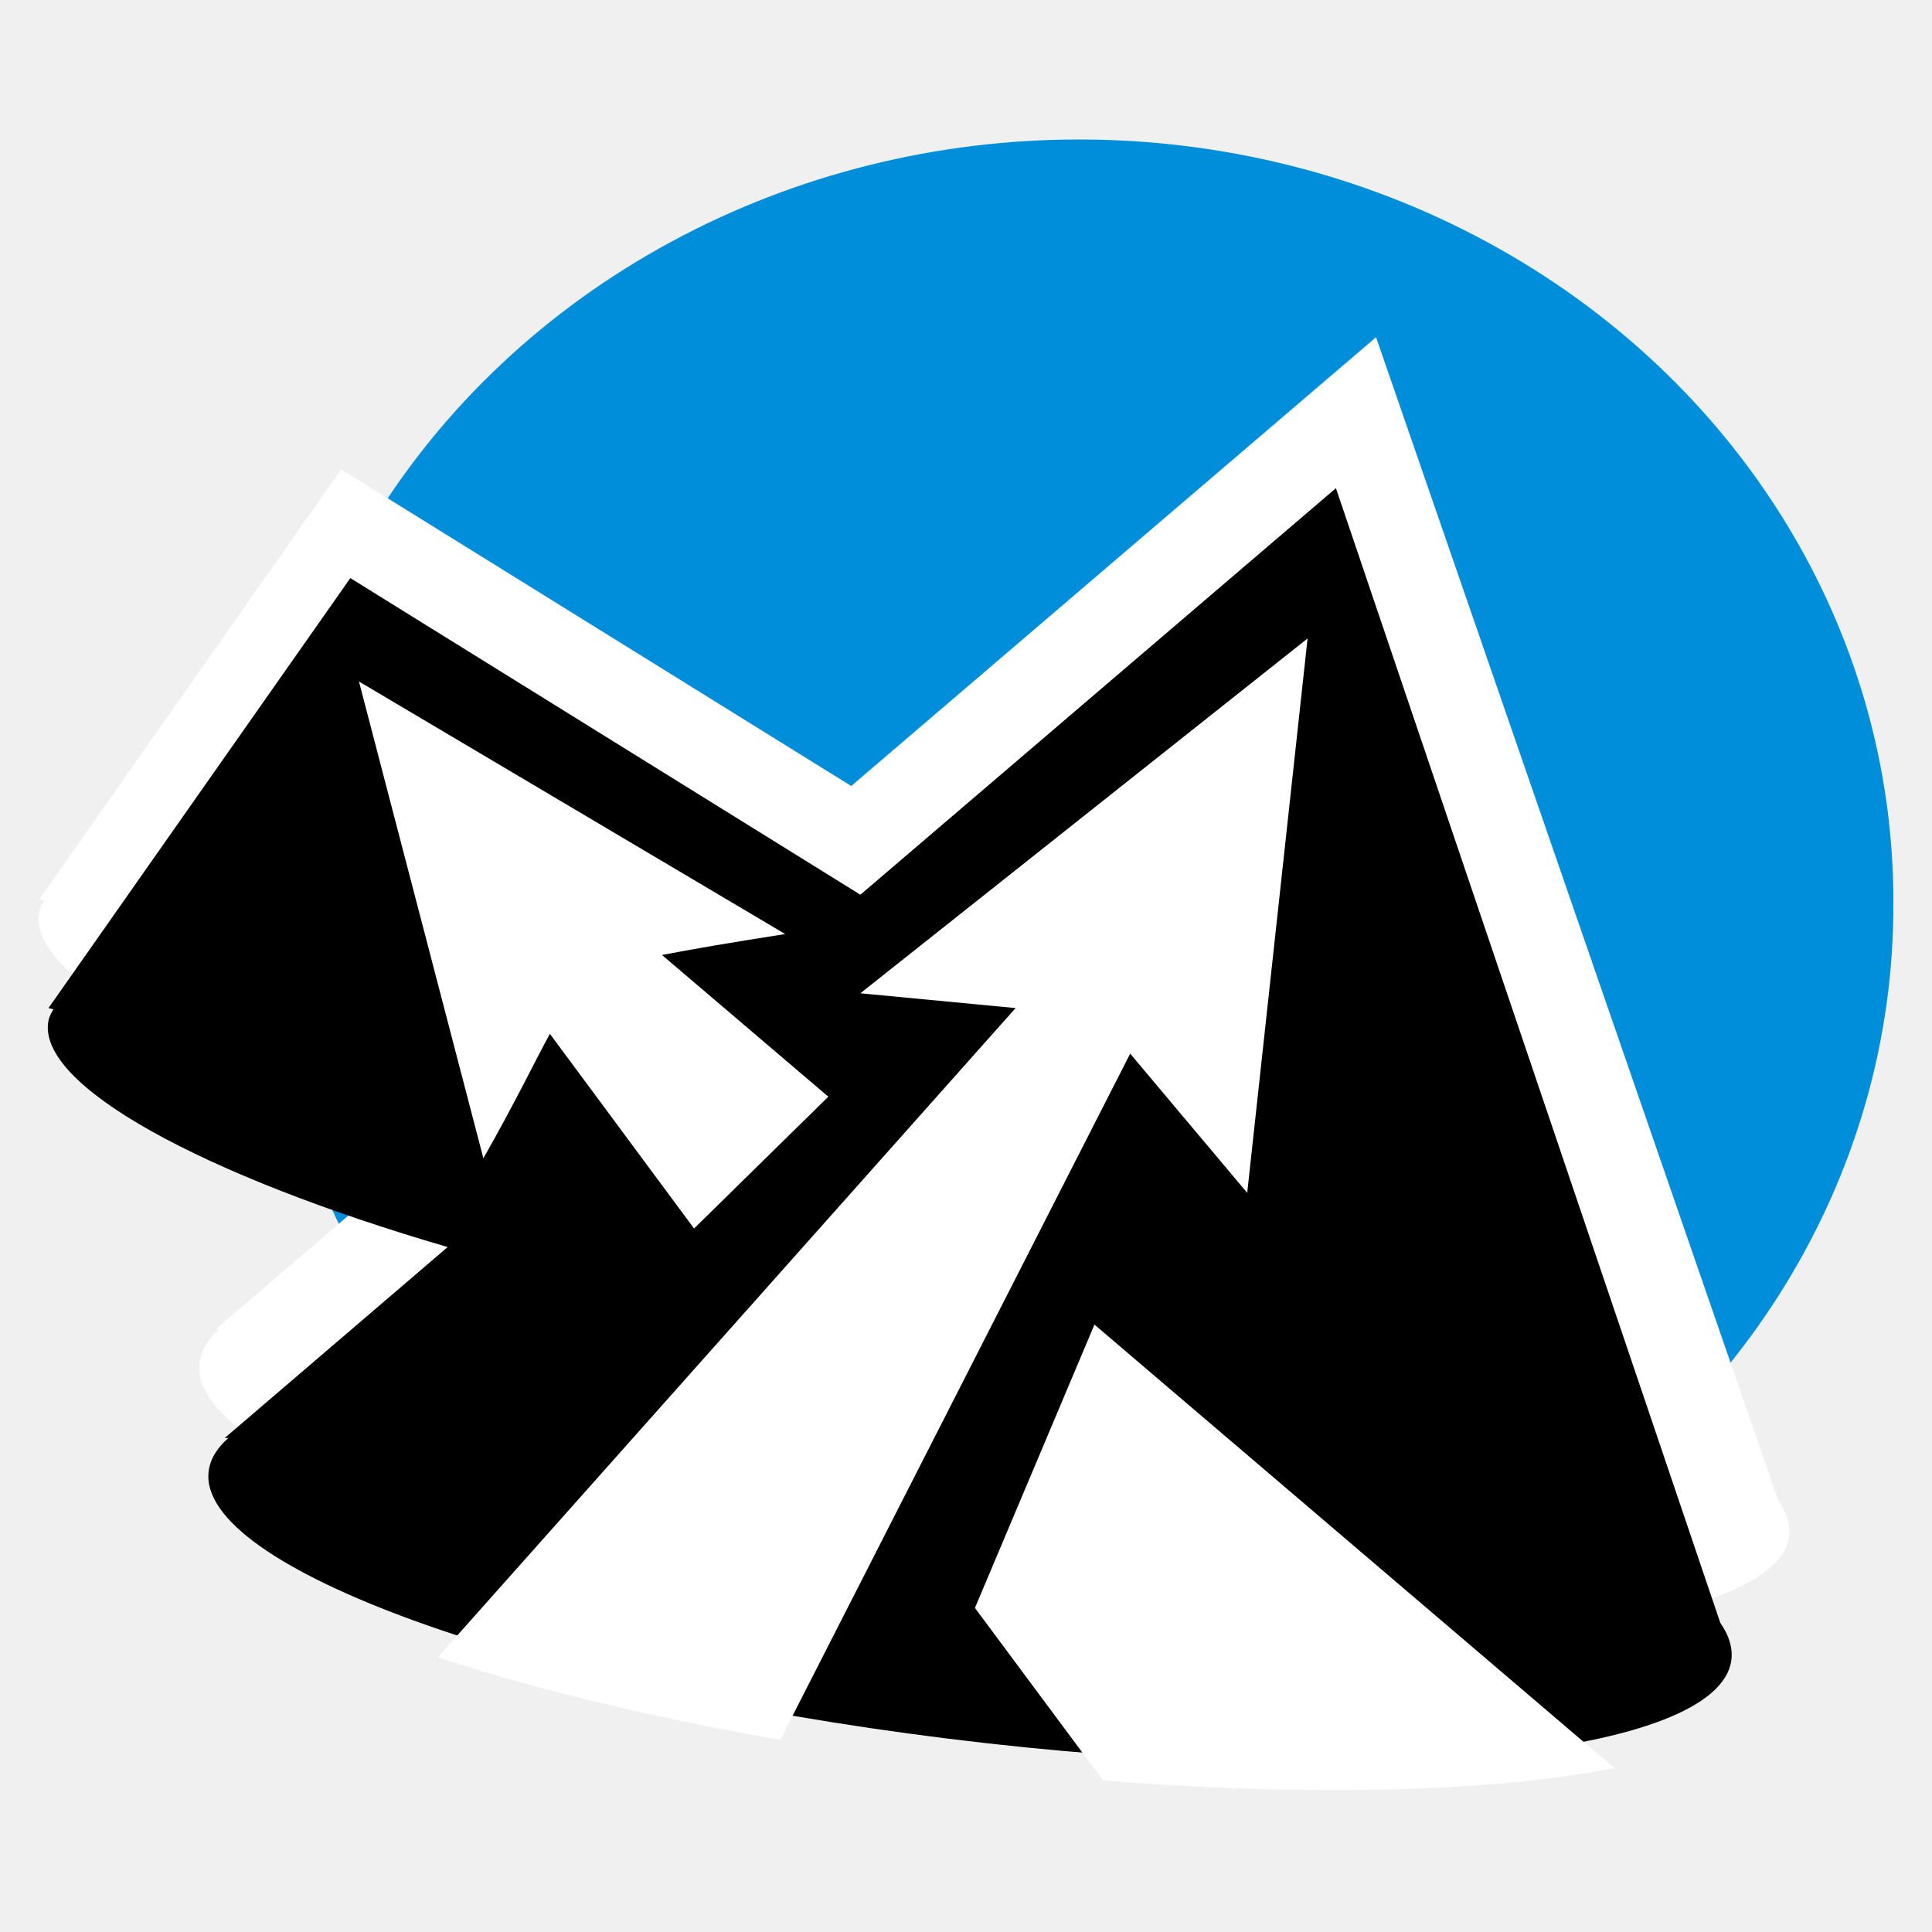
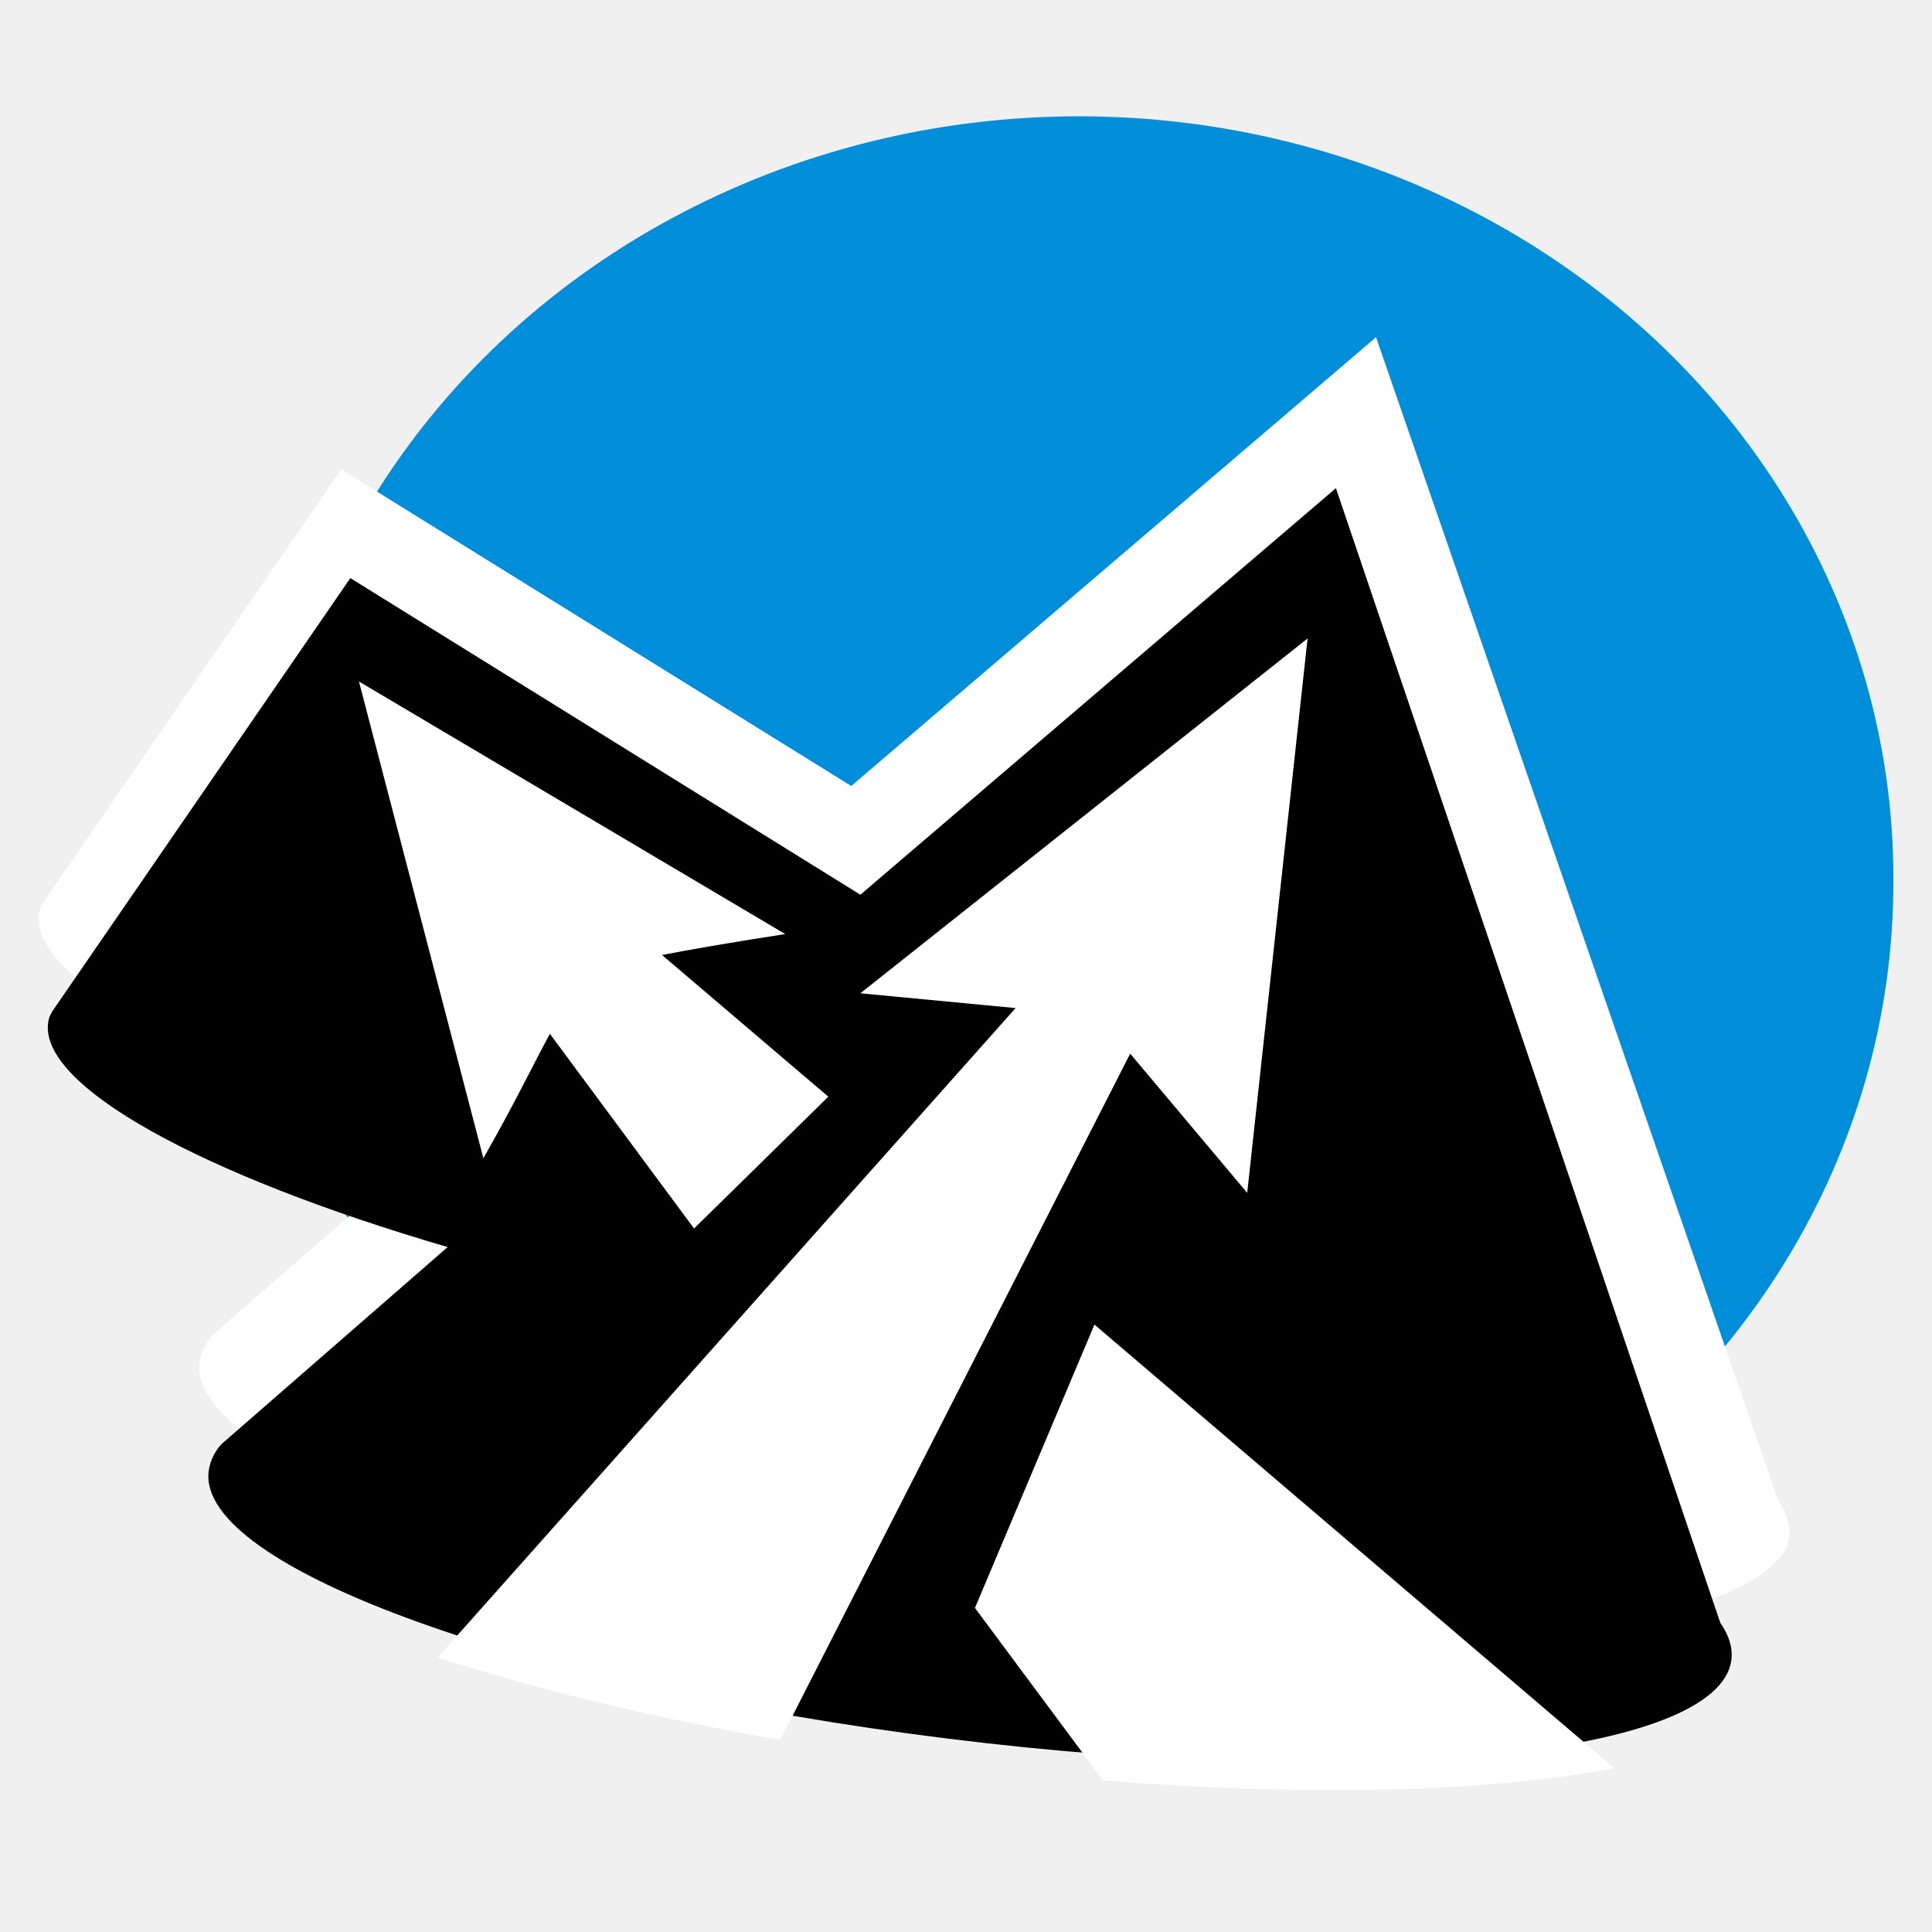
<svg xmlns="http://www.w3.org/2000/svg" width="500" height="500" id="svg3797" version="1.1">
  <defs id="defs3799" />
  <g id="layer">
-     <path style="fill:#008eda;stroke:none" d="m 1871.709,2227.41 a 100.42,52.302 0 1 1 -200.839,0 100.42,52.302 0 1 1 200.839,0 z" transform="matrix(2.098989,0,0,3.768304,-3438.696,-8159.748)" />
-     <path d="M 356.119,87.271 220.295,203.418 88.297,121.477 10.182,232.751 l 1.275,0.319 c -0.539,0.935 -1.07,1.847 -1.275,2.87 -3.349,16.718 39.808,40.12 103.303,58.666 l -57.709,49.42 0.957,0 c -2.987,2.601 -4.716,5.505 -5.101,8.609 -3.081,24.832 82.536,55.69 191.301,69.187 108.765,13.497 217.006,0.783 220.088,-24.049 0.385,-3.104 -0.609,-6.313 -2.87,-9.565 z" style="fill:#ffffff;stroke:none" />
-     <path d="M 345.735,126.337 222.664,231.553 90.666,149.612 l -78.115,111.274 1.275,0.319 c -0.539,0.935 -1.07,1.847 -1.275,2.87 -3.349,16.718 39.808,40.12 103.303,58.666 l -57.709,49.42 0.957,0 c -2.987,2.601 -4.716,5.505 -5.101,8.609 -3.081,24.832 82.536,55.69 191.301,69.187 108.765,13.497 199.698,4.426 202.779,-20.405 0.385,-3.104 -0.609,-6.313 -2.87,-9.565 l -99.477,-293.648 z" style="fill:#000000;stroke:none" />
-     <path style="fill:#ffffff;stroke:none" d="m 92.897,176.372 32.202,123.389 c 8.419,-14.795 13.168,-24.825 17.217,-32.202 l 37.304,50.376 34.753,-34.115 -43.043,-36.666 c 7.646,-1.484 17.577,-3.192 31.884,-5.42 L 92.897,176.372 z m 190.345,166.432 -30.927,73.332 33.159,44.637 c 53.97,4.299 100.985,2.955 132.317,-3.188 L 283.242,342.804 z" />
-     <path style="fill:#ffffff;stroke:none" d="M 338.401,165.235 222.664,257.06 262.837,260.886 113.303,428.912 c 24.784,8.146 54.929,15.457 88.636,21.362 L 292.489,272.683 322.778,308.711 338.401,165.235 z" />
+     <path style="fill:#008eda;stroke:none" d="m 1871.709,2227.41 a 100.42,52.302 0 1 1 -200.839,0 A 100.42,52.302 0 1 1 1871.709,2227.41 Z" transform="matrix(2.098989,0,0,3.768304,-3438.696,-8165.748)" id="path885" />
+     <path d="M 356.119,87.271 220.295,203.418 88.297,121.477 11.371,233.283 c -0.452,0.722 -0.984,1.633 -1.189,2.656 -3.349,16.718 39.808,40.12 103.303,58.666 l -58.172,50.594 c -1.567,1.427 -3.297,4.33 -3.682,7.434 -3.081,24.832 82.536,55.69 191.301,69.187 C 351.697,435.317 459.938,422.603 463.02,397.771 463.405,394.667 462.41,391.458 460.15,388.206 Z" style="fill:#ffffff;stroke:none" id="path887" />
+     <path d="M 345.735,126.337 222.664,231.553 90.666,149.612 13.746,261.424 c -0.458,0.716 -0.989,1.628 -1.194,2.65 -3.349,16.718 39.808,40.12 103.303,58.666 l -58.122,50.631 c -1.618,1.39 -3.347,4.293 -3.732,7.397 -3.081,24.832 82.536,55.69 191.301,69.187 108.765,13.497 199.698,4.426 202.779,-20.405 C 448.466,426.446 447.471,423.237 445.211,419.985 Z" style="fill:#000000;stroke:none" id="path889" />
+     <path style="fill:#ffffff;stroke:none" d="m 92.897,176.372 32.202,123.389 c 8.419,-14.795 13.168,-24.825 17.217,-32.202 l 37.304,50.376 34.753,-34.115 -43.043,-36.666 c 7.646,-1.484 17.577,-3.192 31.884,-5.42 L 92.897,176.372 z m 190.345,166.432 -30.927,73.332 33.159,44.637 c 53.97,4.299 100.985,2.955 132.317,-3.188 L 283.242,342.804 z" id="path891" />
+     <path style="fill:#ffffff;stroke:none" d="M 338.401,165.235 222.664,257.06 262.837,260.886 113.303,428.912 c 24.784,8.146 54.929,15.457 88.636,21.362 L 292.489,272.683 322.778,308.711 338.401,165.235 z" id="path893" />
  </g>
</svg>
